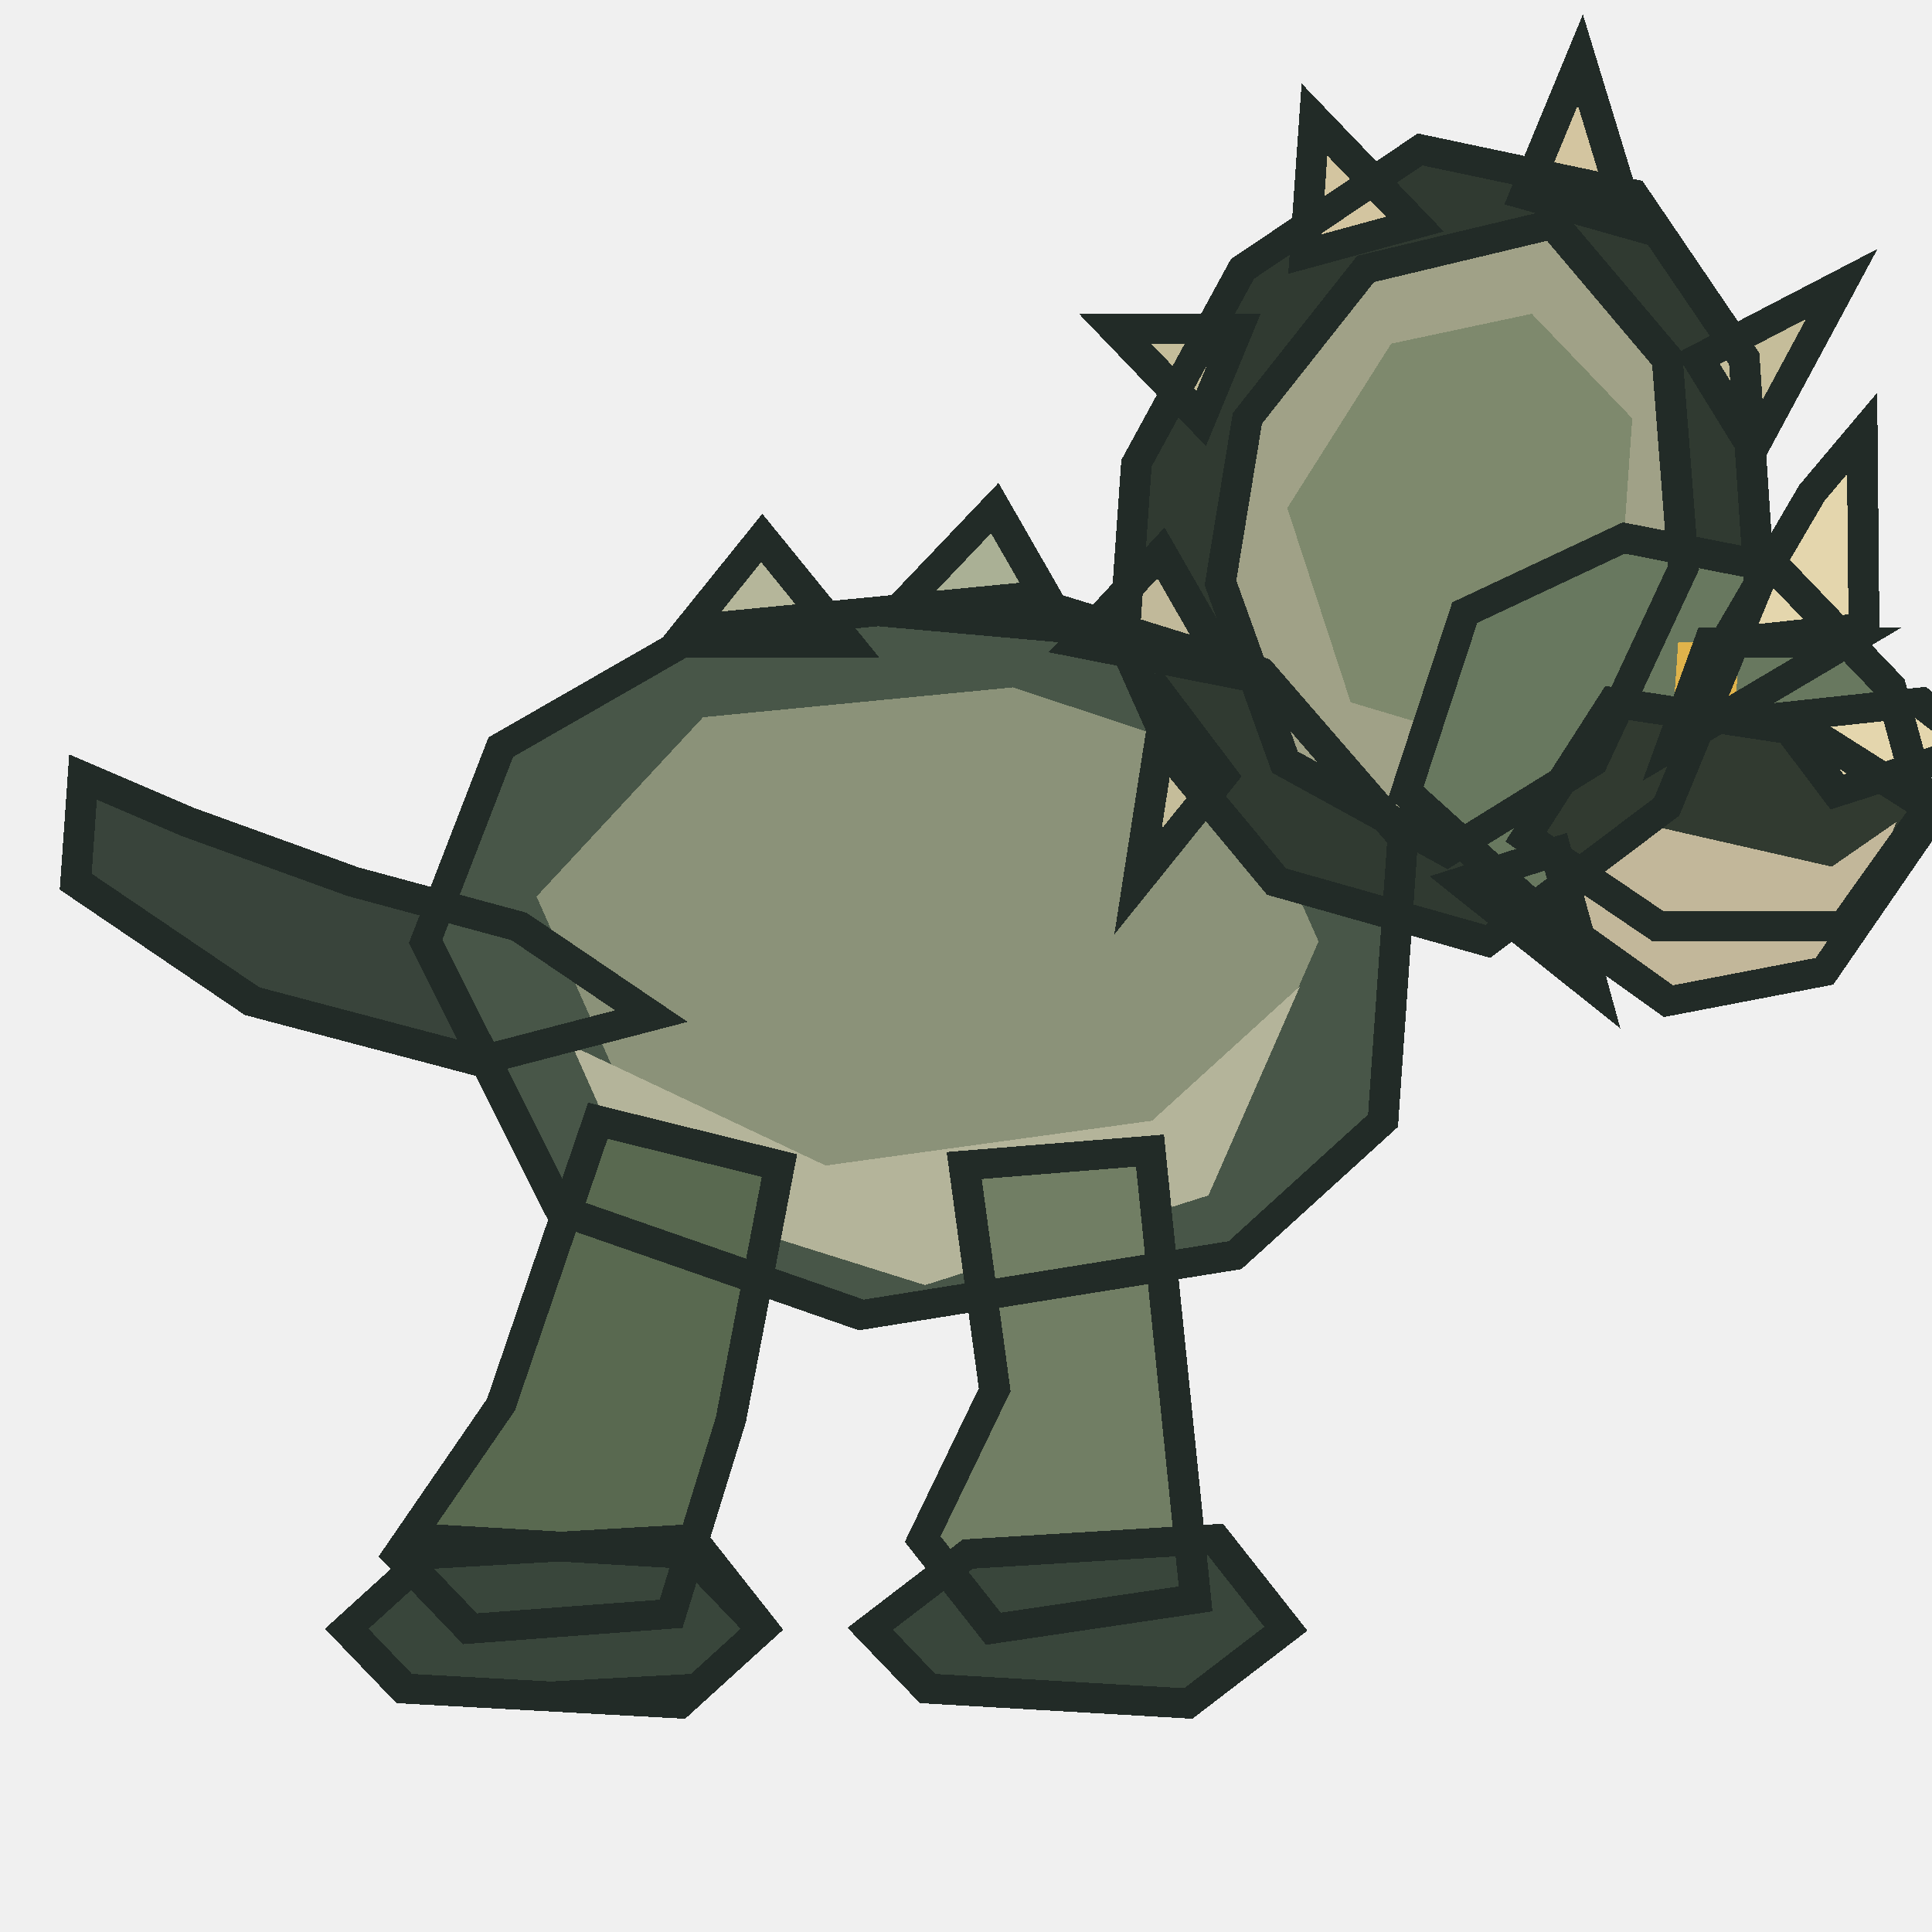
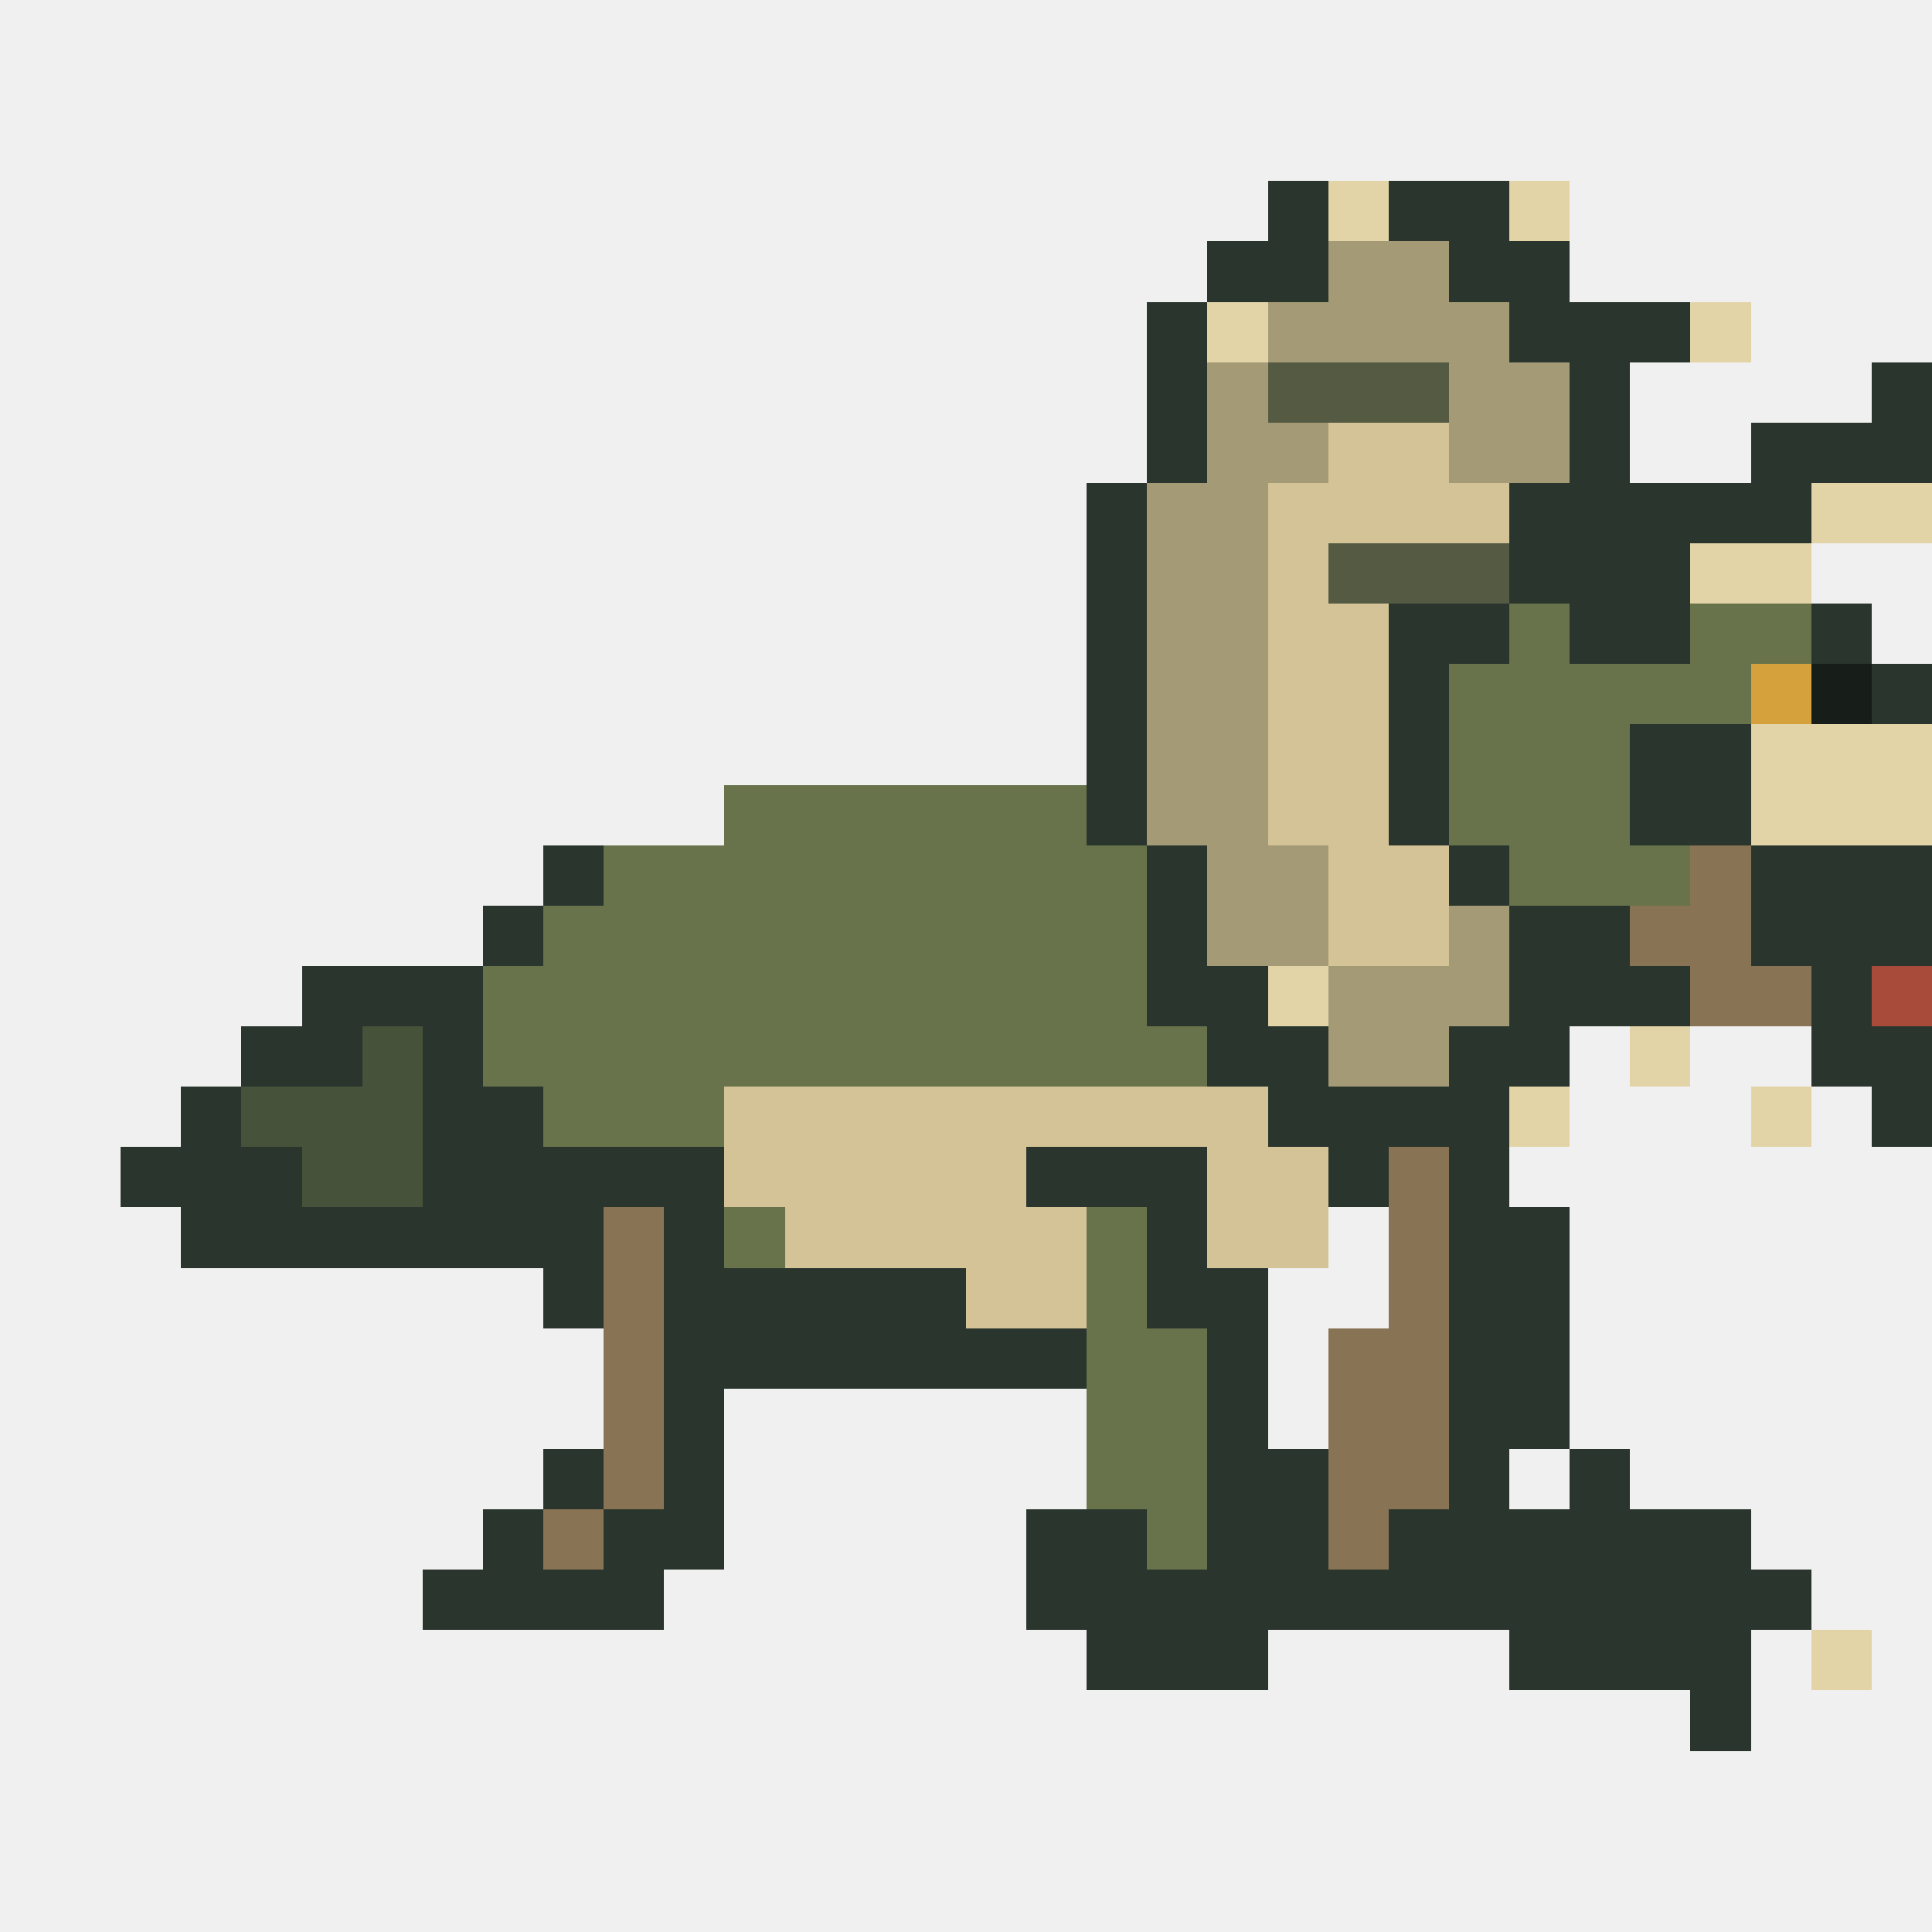
- <svg xmlns="http://www.w3.org/2000/svg" data-pose="attack" data-feet-orientation="forward" viewBox="0 0 128 128" shape-rendering="crispEdges" role="img" aria-label="Ferrucutus Cerastes" data-character="Ferrucutus Cerastes" data-species="Ceratopsian" data-origin="King Kong 2005" data-anatomy="quadruped oval spiked frill paired nasal horns short thick tail" data-ink-boundary="masked">
-   <defs>
-     <mask id="sprite-silhouette" maskUnits="userSpaceOnUse" maskContentUnits="userSpaceOnUse" x="0" y="0" width="128" height="128" style="mask-type:luminance">
-       <g fill="#ffffff" stroke="#ffffff" stroke-width="2">
-         <g transform="translate(4 0) skewX(-4) scale(1.02 .99)">
-           <polygon points="34,62 23,59 12,55 5,52 5,59 17,67 32,71 43,68" fill="#ffffff" stroke="#ffffff" stroke-width="2" />
-         </g>
-         <g transform="translate(4 0) skewX(-4) scale(1.02 .99)">
-           <polygon points="28,63 32,50 45,42 65,40 81,45 91,56 91,75 82,84 58,88 38,81" fill="#ffffff" stroke="#ffffff" stroke-width="2" />
-         </g>
-         <g transform="translate(4 0) skewX(-4) scale(1.02 .99)">
-           <polygon points="40,75 52,78 50,95 47,108 34,109 29,104 35,94" fill="#ffffff" stroke="#ffffff" stroke-width="2" />
-         </g>
-         <g transform="translate(4 0) skewX(-4) scale(1.02 .99)">
-           <polygon points="64,78 76,77 79,95 81,107 68,109 63,103 67,93" fill="#ffffff" stroke="#ffffff" stroke-width="2" />
-         </g>
-         <g transform="translate(4 0) skewX(-4) scale(1.02 .99)">
-           <g transform="translate(79 0) scale(-1 1)">
-             <polygon points="31,104 48,103 53,109 48,114 30,113 26,109" data-foot-facing="forward" transform="translate(79 0) scale(-1 1)" fill="#ffffff" stroke="#ffffff" stroke-width="2" />
-           </g>
-         </g>
-         <g transform="translate(4 0) skewX(-4) scale(1.02 .99)">
-           <polygon points="66,104 82,103 87,109 81,114 64,113 60,109" data-foot-facing="forward" fill="#ffffff" stroke="#ffffff" stroke-width="2" />
-         </g>
-         <g transform="translate(4 0) skewX(-4) scale(1.02 .99)">
-           <polygon points="72,43 72,31 78,18 89,10 103,13 111,24 113,39 108,54 97,63 83,59 76,51" fill="#ffffff" stroke="#ffffff" stroke-width="2" />
-         </g>
-         <g transform="translate(4 0) skewX(-4) scale(1.02 .99)">
-           <polygon points="78,39 79,28 86,18 98,15 106,24 108,38 103,51 94,57 83,51" fill="#ffffff" stroke="#ffffff" stroke-width="2" />
-         </g>
-         <g transform="translate(4 0) skewX(-4) scale(1.02 .99)">
-           <polygon points="76,28 70,22 78,22" fill="#ffffff" stroke="#ffffff" stroke-width="2" />
-         </g>
-         <g transform="translate(4 0) skewX(-4) scale(1.02 .99)">
-           <polygon points="82,17 82,8 89,15" fill="#ffffff" stroke="#ffffff" stroke-width="2" />
-         </g>
-         <g transform="translate(4 0) skewX(-4) scale(1.02 .99)">
-           <polygon points="96,13 99,4 103,15" fill="#ffffff" stroke="#ffffff" stroke-width="2" />
-         </g>
-         <g transform="translate(4 0) skewX(-4) scale(1.02 .99)">
-           <polygon points="108,24 117,19 112,30" fill="#ffffff" stroke="#ffffff" stroke-width="2" />
-         </g>
-         <g transform="translate(4 0) skewX(-4) scale(1.02 .99)">
-           <polygon points="110,43 119,43 108,50" fill="#ffffff" stroke="#ffffff" stroke-width="2" />
-         </g>
-         <g transform="translate(4 0) skewX(-4) scale(1.02 .99)">
-           <polygon points="101,57 104,66 95,59" fill="#ffffff" stroke="#ffffff" stroke-width="2" />
-         </g>
-         <g transform="translate(4 0) skewX(-4) scale(1.02 .99)">
-           <polygon points="79,52 74,59 75,47" fill="#ffffff" stroke="#ffffff" stroke-width="2" />
-         </g>
-         <g transform="translate(4 0) skewX(-4) scale(1.02 .99)">
-           <polygon points="94,41 104,36 114,38 122,46 125,55 119,65 109,67 99,60 91,53" fill="#ffffff" stroke="#ffffff" stroke-width="2" />
-         </g>
-         <g transform="translate(4 0) skewX(-4) scale(1.02 .99)">
-           <polygon points="104,47 117,49 125,54 120,62 108,62 99,56" fill="#ffffff" stroke="#ffffff" stroke-width="2" />
-         </g>
-         <g transform="translate(4 0) skewX(-4) scale(1.02 .99)">
-           <polygon points="111,43 116,33 119,29 120,42" fill="#ffffff" stroke="#ffffff" stroke-width="2" />
-         </g>
-         <g transform="translate(4 0) skewX(-4) scale(1.02 .99)">
-           <polygon points="115,48 124,47 128,50 119,53" fill="#ffffff" stroke="#ffffff" stroke-width="2" />
-         </g>
-         <g transform="translate(4 0) skewX(-4) scale(1.02 .99)">
-           <polygon points="43,43 48,36 54,43" fill="#ffffff" stroke="#ffffff" stroke-width="2" />
-         </g>
-         <g transform="translate(4 0) skewX(-4) scale(1.02 .99)">
-           <polygon points="57,41 63,34 68,42" fill="#ffffff" stroke="#ffffff" stroke-width="2" />
-         </g>
-         <g transform="translate(4 0) skewX(-4) scale(1.02 .99)">
-           <polygon points="69,43 74,37 79,45" fill="#ffffff" stroke="#ffffff" stroke-width="2" />
-         </g>
-       </g>
-     </mask>
-   </defs>
-   <g data-ink-boundary="art" mask="url(#sprite-silhouette)">
-     <g data-pose-transform="attack" transform="translate(4 0) skewX(-4) scale(1.02 .99)">
-       <g stroke="#222b27" stroke-width="2" stroke-linejoin="miter">
-         <defs>
-           <mask id="dino-ink-mask-1" maskUnits="userSpaceOnUse" x="0" y="0" width="128" height="128" style="mask-type:luminance">
-             <g fill="#ffffff" stroke="none">
-               <polygon points="28,63 32,50 45,42 65,40 81,45 91,56 91,75 82,84 58,88 38,81" fill="#ffffff" stroke="none" />
-             </g>
-             <polygon points="28,63 32,50 45,42 65,40 81,45 91,56 91,75 82,84 58,88 38,81" fill="none" stroke="#000000" stroke-width="2" stroke-linejoin="miter" />
-           </mask>
-           <mask id="dino-ink-mask-2" maskUnits="userSpaceOnUse" x="0" y="0" width="128" height="128" style="mask-type:luminance">
-             <g fill="#ffffff" stroke="none">
-               <polygon points="78,39 79,28 86,18 98,15 106,24 108,38 103,51 94,57 83,51" fill="#ffffff" stroke="none" />
-             </g>
-             <polygon points="78,39 79,28 86,18 98,15 106,24 108,38 103,51 94,57 83,51" fill="none" stroke="#000000" stroke-width="2" stroke-linejoin="miter" />
-           </mask>
-           <mask id="dino-ink-mask-3" maskUnits="userSpaceOnUse" x="0" y="0" width="128" height="128" style="mask-type:luminance">
-             <g fill="#ffffff" stroke="none">
-               <polygon points="34,62 23,59 12,55 5,52 5,59 17,67 32,71 43,68" fill="#ffffff" stroke="none" />
-               <polygon points="28,63 32,50 45,42 65,40 81,45 91,56 91,75 82,84 58,88 38,81" fill="#ffffff" stroke="none" />
-               <polygon points="40,75 52,78 50,95 47,108 34,109 29,104 35,94" fill="#ffffff" stroke="none" />
-               <polygon points="64,78 76,77 79,95 81,107 68,109 63,103 67,93" fill="#ffffff" stroke="none" />
-               <polygon points="66,104 82,103 87,109 81,114 64,113 60,109" fill="#ffffff" stroke="none" />
-               <polygon points="72,43 72,31 78,18 89,10 103,13 111,24 113,39 108,54 97,63 83,59 76,51" fill="#ffffff" stroke="none" />
-               <polygon points="78,39 79,28 86,18 98,15 106,24 108,38 103,51 94,57 83,51" fill="#ffffff" stroke="none" />
-               <polygon points="76,28 70,22 78,22" fill="#ffffff" stroke="none" />
-               <polygon points="82,17 82,8 89,15" fill="#ffffff" stroke="none" />
-               <polygon points="96,13 99,4 103,15" fill="#ffffff" stroke="none" />
-               <polygon points="108,24 117,19 112,30" fill="#ffffff" stroke="none" />
-               <polygon points="110,43 119,43 108,50" fill="#ffffff" stroke="none" />
-               <polygon points="101,57 104,66 95,59" fill="#ffffff" stroke="none" />
-               <polygon points="79,52 74,59 75,47" fill="#ffffff" stroke="none" />
-               <polygon points="94,41 104,36 114,38 122,46 125,55 119,65 109,67 99,60 91,53" fill="#ffffff" stroke="none" />
-               <polygon points="104,47 117,49 125,54 120,62 108,62 99,56" fill="#ffffff" stroke="none" />
-               <polygon points="111,43 116,33 119,29 120,42" fill="#ffffff" stroke="none" />
-               <polygon points="115,48 124,47 128,50 119,53" fill="#ffffff" stroke="none" />
-               <polygon points="43,43 48,36 54,43" fill="#ffffff" stroke="none" />
-               <polygon points="57,41 63,34 68,42" fill="#ffffff" stroke="none" />
-               <polygon points="69,43 74,37 79,45" fill="#ffffff" stroke="none" />
-             </g>
-             <polygon points="34,62 23,59 12,55 5,52 5,59 17,67 32,71 43,68" fill="none" stroke="#000000" stroke-width="2" stroke-linejoin="miter" />
-             <polygon points="28,63 32,50 45,42 65,40 81,45 91,56 91,75 82,84 58,88 38,81" fill="none" stroke="#000000" stroke-width="2" stroke-linejoin="miter" />
-             <polygon points="40,75 52,78 50,95 47,108 34,109 29,104 35,94" fill="none" stroke="#000000" stroke-width="2" stroke-linejoin="miter" />
-             <polygon points="64,78 76,77 79,95 81,107 68,109 63,103 67,93" fill="none" stroke="#000000" stroke-width="2" stroke-linejoin="miter" />
-             <polygon points="66,104 82,103 87,109 81,114 64,113 60,109" fill="none" stroke="#000000" stroke-width="2" stroke-linejoin="miter" />
-             <polygon points="72,43 72,31 78,18 89,10 103,13 111,24 113,39 108,54 97,63 83,59 76,51" fill="none" stroke="#000000" stroke-width="2" stroke-linejoin="miter" />
-             <polygon points="78,39 79,28 86,18 98,15 106,24 108,38 103,51 94,57 83,51" fill="none" stroke="#000000" stroke-width="2" stroke-linejoin="miter" />
-             <polygon points="76,28 70,22 78,22" fill="none" stroke="#000000" stroke-width="2" stroke-linejoin="miter" />
-             <polygon points="82,17 82,8 89,15" fill="none" stroke="#000000" stroke-width="2" stroke-linejoin="miter" />
-             <polygon points="96,13 99,4 103,15" fill="none" stroke="#000000" stroke-width="2" stroke-linejoin="miter" />
-             <polygon points="108,24 117,19 112,30" fill="none" stroke="#000000" stroke-width="2" stroke-linejoin="miter" />
-             <polygon points="110,43 119,43 108,50" fill="none" stroke="#000000" stroke-width="2" stroke-linejoin="miter" />
-             <polygon points="101,57 104,66 95,59" fill="none" stroke="#000000" stroke-width="2" stroke-linejoin="miter" />
-             <polygon points="79,52 74,59 75,47" fill="none" stroke="#000000" stroke-width="2" stroke-linejoin="miter" />
-             <polygon points="94,41 104,36 114,38 122,46 125,55 119,65 109,67 99,60 91,53" fill="none" stroke="#000000" stroke-width="2" stroke-linejoin="miter" />
-             <polygon points="104,47 117,49 125,54 120,62 108,62 99,56" fill="none" stroke="#000000" stroke-width="2" stroke-linejoin="miter" />
-             <polygon points="111,43 116,33 119,29 120,42" fill="none" stroke="#000000" stroke-width="2" stroke-linejoin="miter" />
-             <polygon points="115,48 124,47 128,50 119,53" fill="none" stroke="#000000" stroke-width="2" stroke-linejoin="miter" />
-             <polygon points="43,43 48,36 54,43" fill="none" stroke="#000000" stroke-width="2" stroke-linejoin="miter" />
-             <polygon points="57,41 63,34 68,42" fill="none" stroke="#000000" stroke-width="2" stroke-linejoin="miter" />
-             <polygon points="69,43 74,37 79,45" fill="none" stroke="#000000" stroke-width="2" stroke-linejoin="miter" />
-           </mask>
-           <mask id="dino-ink-mask-4" maskUnits="userSpaceOnUse" x="0" y="0" width="128" height="128" style="mask-type:luminance">
-             <g fill="#ffffff" stroke="none">
-               <polygon points="94,41 104,36 114,38 122,46 125,55 119,65 109,67 99,60 91,53" fill="#ffffff" stroke="none" />
-             </g>
-             <polygon points="94,41 104,36 114,38 122,46 125,55 119,65 109,67 99,60 91,53" fill="none" stroke="#000000" stroke-width="2" stroke-linejoin="miter" />
-           </mask>
-         </defs>
-         <polygon points="34,62 23,59 12,55 5,52 5,59 17,67 32,71 43,68" fill="#39443b" />
-         <polygon points="28,63 32,50 45,42 65,40 81,45 91,56 91,75 82,84 58,88 38,81" fill="#485648" />
-         <polygon points="35,60 45,48 65,46 80,51 86,63 81,77 62,82 43,76" fill="#8b9279" stroke="none" mask="url(#dino-ink-mask-1)" />
-         <polygon points="38,70 55,78 76,75 85,66 80,80 62,86 43,80" fill="#b4b49a" stroke="none" mask="url(#dino-ink-mask-1)" />
-         <polygon points="40,75 52,78 50,95 47,108 34,109 29,104 35,94" fill="#596950" />
-         <polygon points="64,78 76,77 79,95 81,107 68,109 63,103 67,93" fill="#717e64" />
-         <polygon points="31,104 48,103 53,109 48,114 30,113 26,109" data-foot-facing="forward" transform="translate(79 0) scale(-1 1)" fill="#39463b" />
-         <polygon points="66,104 82,103 87,109 81,114 64,113 60,109" data-foot-facing="forward" fill="#39463b" />
-         <polygon points="72,43 72,31 78,18 89,10 103,13 111,24 113,39 108,54 97,63 83,59 76,51" fill="#303a31" />
-         <polygon points="78,39 79,28 86,18 98,15 106,24 108,38 103,51 94,57 83,51" fill="#a0a187" />
-         <polygon points="82,34 88,23 97,21 104,28 104,42 97,50 87,47" fill="#7e896d" stroke="none" mask="url(#dino-ink-mask-2)" />
-         <polygon points="76,28 70,22 78,22" fill="#c5bd9a" />
-         <polygon points="82,17 82,8 89,15" fill="#d3c5a0" />
-         <polygon points="96,13 99,4 103,15" fill="#d3c5a0" />
-         <polygon points="108,24 117,19 112,30" fill="#c5bd9a" />
-         <polygon points="110,43 119,43 108,50" fill="#c5bd9a" />
-         <polygon points="101,57 104,66 95,59" fill="#c5bd9a" />
-         <polygon points="79,52 74,59 75,47" fill="#c5bd9a" />
-         <polygon points="94,41 104,36 114,38 122,46 125,55 119,65 109,67 99,60 91,53" fill="#68785f" />
-         <polygon points="104,47 117,49 125,54 120,62 108,62 99,56" fill="#313a30" />
-         <polygon points="106,55 119,58 123,55 120,64 109,66 101,61" fill="#c2b79a" stroke="none" mask="url(#dino-ink-mask-3)" />
-         <polygon points="111,43 116,33 119,29 120,42" fill="#e4d6ad" />
-         <polygon points="115,48 124,47 128,50 119,53" fill="#e4d6ad" />
-         <rect x="108" y="43" width="4" height="4" fill="#e0b34b" stroke="none" mask="url(#dino-ink-mask-4)" />
-         <polygon points="43,43 48,36 54,43" fill="#b5b69a" />
-         <polygon points="57,41 63,34 68,42" fill="#aab095" />
-         <polygon points="69,43 74,37 79,45" fill="#c1b99a" />
-       </g>
-       <g data-motion-accent="attack" shape-rendering="crispEdges">
-         <path d="M4 18h16v4H4zM0 26h8v4H0z" fill="#d8f36a" />
-       </g>
-     </g>
-   </g>
-   <g data-ink-layer="final">
-     <g transform="translate(4 0) skewX(-4) scale(1.02 .99)">
-       <polygon points="34,62 23,59 12,55 5,52 5,59 17,67 32,71 43,68" fill="none" stroke="#222b27" stroke-width="2" stroke-linejoin="miter" />
-     </g>
-     <g transform="translate(4 0) skewX(-4) scale(1.02 .99)">
-       <polygon points="28,63 32,50 45,42 65,40 81,45 91,56 91,75 82,84 58,88 38,81" fill="none" stroke="#222b27" stroke-width="2" stroke-linejoin="miter" />
-     </g>
-     <g transform="translate(4 0) skewX(-4) scale(1.02 .99)">
-       <polygon points="40,75 52,78 50,95 47,108 34,109 29,104 35,94" fill="none" stroke="#222b27" stroke-width="2" stroke-linejoin="miter" />
-     </g>
-     <g transform="translate(4 0) skewX(-4) scale(1.02 .99)">
-       <polygon points="64,78 76,77 79,95 81,107 68,109 63,103 67,93" fill="none" stroke="#222b27" stroke-width="2" stroke-linejoin="miter" />
-     </g>
-     <g transform="translate(4 0) skewX(-4) scale(1.02 .99)">
-       <g transform="translate(79 0) scale(-1 1)">
-         <polygon points="31,104 48,103 53,109 48,114 30,113 26,109" data-foot-facing="forward" transform="translate(79 0) scale(-1 1)" fill="none" stroke="#222b27" stroke-width="2" stroke-linejoin="miter" />
-       </g>
-     </g>
-     <g transform="translate(4 0) skewX(-4) scale(1.02 .99)">
-       <polygon points="66,104 82,103 87,109 81,114 64,113 60,109" data-foot-facing="forward" fill="none" stroke="#222b27" stroke-width="2" stroke-linejoin="miter" />
-     </g>
-     <g transform="translate(4 0) skewX(-4) scale(1.02 .99)">
-       <polygon points="72,43 72,31 78,18 89,10 103,13 111,24 113,39 108,54 97,63 83,59 76,51" fill="none" stroke="#222b27" stroke-width="2" stroke-linejoin="miter" />
-     </g>
-     <g transform="translate(4 0) skewX(-4) scale(1.02 .99)">
-       <polygon points="78,39 79,28 86,18 98,15 106,24 108,38 103,51 94,57 83,51" fill="none" stroke="#222b27" stroke-width="2" stroke-linejoin="miter" />
-     </g>
-     <g transform="translate(4 0) skewX(-4) scale(1.02 .99)">
-       <polygon points="76,28 70,22 78,22" fill="none" stroke="#222b27" stroke-width="2" stroke-linejoin="miter" />
-     </g>
-     <g transform="translate(4 0) skewX(-4) scale(1.02 .99)">
-       <polygon points="82,17 82,8 89,15" fill="none" stroke="#222b27" stroke-width="2" stroke-linejoin="miter" />
-     </g>
-     <g transform="translate(4 0) skewX(-4) scale(1.02 .99)">
-       <polygon points="96,13 99,4 103,15" fill="none" stroke="#222b27" stroke-width="2" stroke-linejoin="miter" />
-     </g>
-     <g transform="translate(4 0) skewX(-4) scale(1.02 .99)">
-       <polygon points="108,24 117,19 112,30" fill="none" stroke="#222b27" stroke-width="2" stroke-linejoin="miter" />
-     </g>
-     <g transform="translate(4 0) skewX(-4) scale(1.02 .99)">
-       <polygon points="110,43 119,43 108,50" fill="none" stroke="#222b27" stroke-width="2" stroke-linejoin="miter" />
-     </g>
-     <g transform="translate(4 0) skewX(-4) scale(1.02 .99)">
-       <polygon points="101,57 104,66 95,59" fill="none" stroke="#222b27" stroke-width="2" stroke-linejoin="miter" />
-     </g>
-     <g transform="translate(4 0) skewX(-4) scale(1.02 .99)">
-       <polygon points="79,52 74,59 75,47" fill="none" stroke="#222b27" stroke-width="2" stroke-linejoin="miter" />
-     </g>
-     <g transform="translate(4 0) skewX(-4) scale(1.02 .99)">
-       <polygon points="94,41 104,36 114,38 122,46 125,55 119,65 109,67 99,60 91,53" fill="none" stroke="#222b27" stroke-width="2" stroke-linejoin="miter" />
-     </g>
-     <g transform="translate(4 0) skewX(-4) scale(1.02 .99)">
-       <polygon points="104,47 117,49 125,54 120,62 108,62 99,56" fill="none" stroke="#222b27" stroke-width="2" stroke-linejoin="miter" />
-     </g>
-     <g transform="translate(4 0) skewX(-4) scale(1.02 .99)">
-       <polygon points="111,43 116,33 119,29 120,42" fill="none" stroke="#222b27" stroke-width="2" stroke-linejoin="miter" />
-     </g>
-     <g transform="translate(4 0) skewX(-4) scale(1.02 .99)">
-       <polygon points="115,48 124,47 128,50 119,53" fill="none" stroke="#222b27" stroke-width="2" stroke-linejoin="miter" />
-     </g>
-     <g transform="translate(4 0) skewX(-4) scale(1.02 .99)">
-       <polygon points="43,43 48,36 54,43" fill="none" stroke="#222b27" stroke-width="2" stroke-linejoin="miter" />
-     </g>
-     <g transform="translate(4 0) skewX(-4) scale(1.02 .99)">
-       <polygon points="57,41 63,34 68,42" fill="none" stroke="#222b27" stroke-width="2" stroke-linejoin="miter" />
-     </g>
-     <g transform="translate(4 0) skewX(-4) scale(1.02 .99)">
-       <polygon points="69,43 74,37 79,45" fill="none" stroke="#222b27" stroke-width="2" stroke-linejoin="miter" />
-     </g>
-   </g>
+ <svg xmlns="http://www.w3.org/2000/svg" viewBox="0 0 128 128" shape-rendering="crispEdges" role="img" aria-label="Ferrucutus Cerastes" data-character="Ferrucutus Cerastes" data-species="Ceratopsian" data-origin="King Kong 2005" data-anatomy="quadruped oval spiked frill paired nasal horns short thick tail" data-render-style="pixel-art" data-pixel-grid="4px" data-pose="attack" data-motion-accent="attack">
+   <rect x="84" y="12" width="4" height="4" fill="#29352d" />
+   <rect x="88" y="12" width="4" height="4" fill="#e3d4a8" />
+   <rect x="92" y="12" width="4" height="4" fill="#29352d" />
+   <rect x="96" y="12" width="4" height="4" fill="#29352d" />
+   <rect x="100" y="12" width="4" height="4" fill="#e3d4a8" />
+   <rect x="80" y="16" width="4" height="4" fill="#29352d" />
+   <rect x="84" y="16" width="4" height="4" fill="#29352d" />
+   <rect x="88" y="16" width="4" height="4" fill="#a49a76" />
+   <rect x="92" y="16" width="4" height="4" fill="#a49a76" />
+   <rect x="96" y="16" width="4" height="4" fill="#29352d" />
+   <rect x="100" y="16" width="4" height="4" fill="#29352d" />
+   <rect x="76" y="20" width="4" height="4" fill="#29352d" />
+   <rect x="80" y="20" width="4" height="4" fill="#e3d4a8" />
+   <rect x="84" y="20" width="4" height="4" fill="#a49a76" />
+   <rect x="88" y="20" width="4" height="4" fill="#a49a76" />
+   <rect x="92" y="20" width="4" height="4" fill="#a49a76" />
+   <rect x="96" y="20" width="4" height="4" fill="#a49a76" />
+   <rect x="100" y="20" width="4" height="4" fill="#29352d" />
+   <rect x="104" y="20" width="4" height="4" fill="#29352d" />
+   <rect x="108" y="20" width="4" height="4" fill="#29352d" />
+   <rect x="112" y="20" width="4" height="4" fill="#e3d4a8" />
+   <rect x="76" y="24" width="4" height="4" fill="#29352d" />
+   <rect x="80" y="24" width="4" height="4" fill="#a49a76" />
+   <rect x="84" y="24" width="4" height="4" fill="#555b42" />
+   <rect x="88" y="24" width="4" height="4" fill="#555b42" />
+   <rect x="92" y="24" width="4" height="4" fill="#555b42" />
+   <rect x="96" y="24" width="4" height="4" fill="#a49a76" />
+   <rect x="100" y="24" width="4" height="4" fill="#a49a76" />
+   <rect x="104" y="24" width="4" height="4" fill="#29352d" />
+   <rect x="124" y="24" width="4" height="4" fill="#29352d" />
+   <rect x="76" y="28" width="4" height="4" fill="#29352d" />
+   <rect x="80" y="28" width="4" height="4" fill="#a49a76" />
+   <rect x="84" y="28" width="4" height="4" fill="#a49a76" />
+   <rect x="88" y="28" width="4" height="4" fill="#d4c397" />
+   <rect x="92" y="28" width="4" height="4" fill="#d4c397" />
+   <rect x="96" y="28" width="4" height="4" fill="#a49a76" />
+   <rect x="100" y="28" width="4" height="4" fill="#a49a76" />
+   <rect x="104" y="28" width="4" height="4" fill="#29352d" />
+   <rect x="116" y="28" width="4" height="4" fill="#29352d" />
+   <rect x="120" y="28" width="4" height="4" fill="#29352d" />
+   <rect x="124" y="28" width="4" height="4" fill="#29352d" />
+   <rect x="72" y="32" width="4" height="4" fill="#29352d" />
+   <rect x="76" y="32" width="4" height="4" fill="#a49a76" />
+   <rect x="80" y="32" width="4" height="4" fill="#a49a76" />
+   <rect x="84" y="32" width="4" height="4" fill="#d4c397" />
+   <rect x="88" y="32" width="4" height="4" fill="#d4c397" />
+   <rect x="92" y="32" width="4" height="4" fill="#d4c397" />
+   <rect x="96" y="32" width="4" height="4" fill="#d4c397" />
+   <rect x="100" y="32" width="4" height="4" fill="#29352d" />
+   <rect x="104" y="32" width="4" height="4" fill="#29352d" />
+   <rect x="108" y="32" width="4" height="4" fill="#29352d" />
+   <rect x="112" y="32" width="4" height="4" fill="#29352d" />
+   <rect x="116" y="32" width="4" height="4" fill="#29352d" />
+   <rect x="120" y="32" width="4" height="4" fill="#e3d4a8" />
+   <rect x="124" y="32" width="4" height="4" fill="#e3d4a8" />
+   <rect x="72" y="36" width="4" height="4" fill="#29352d" />
+   <rect x="76" y="36" width="4" height="4" fill="#a49a76" />
+   <rect x="80" y="36" width="4" height="4" fill="#a49a76" />
+   <rect x="84" y="36" width="4" height="4" fill="#d4c397" />
+   <rect x="88" y="36" width="4" height="4" fill="#555b42" />
+   <rect x="92" y="36" width="4" height="4" fill="#555b42" />
+   <rect x="96" y="36" width="4" height="4" fill="#555b42" />
+   <rect x="100" y="36" width="4" height="4" fill="#29352d" />
+   <rect x="104" y="36" width="4" height="4" fill="#29352d" />
+   <rect x="108" y="36" width="4" height="4" fill="#29352d" />
+   <rect x="112" y="36" width="4" height="4" fill="#e3d4a8" />
+   <rect x="116" y="36" width="4" height="4" fill="#e3d4a8" />
+   <rect x="72" y="40" width="4" height="4" fill="#29352d" />
+   <rect x="76" y="40" width="4" height="4" fill="#a49a76" />
+   <rect x="80" y="40" width="4" height="4" fill="#a49a76" />
+   <rect x="84" y="40" width="4" height="4" fill="#d4c397" />
+   <rect x="88" y="40" width="4" height="4" fill="#d4c397" />
+   <rect x="92" y="40" width="4" height="4" fill="#29352d" />
+   <rect x="96" y="40" width="4" height="4" fill="#29352d" />
+   <rect x="100" y="40" width="4" height="4" fill="#68734b" />
+   <rect x="104" y="40" width="4" height="4" fill="#29352d" />
+   <rect x="108" y="40" width="4" height="4" fill="#29352d" />
+   <rect x="112" y="40" width="4" height="4" fill="#68734b" />
+   <rect x="116" y="40" width="4" height="4" fill="#68734b" />
+   <rect x="120" y="40" width="4" height="4" fill="#29352d" />
+   <rect x="72" y="44" width="4" height="4" fill="#29352d" />
+   <rect x="76" y="44" width="4" height="4" fill="#a49a76" />
+   <rect x="80" y="44" width="4" height="4" fill="#a49a76" />
+   <rect x="84" y="44" width="4" height="4" fill="#d4c397" />
+   <rect x="88" y="44" width="4" height="4" fill="#d4c397" />
+   <rect x="92" y="44" width="4" height="4" fill="#29352d" />
+   <rect x="96" y="44" width="4" height="4" fill="#68734b" />
+   <rect x="100" y="44" width="4" height="4" fill="#68734b" />
+   <rect x="104" y="44" width="4" height="4" fill="#68734b" />
+   <rect x="108" y="44" width="4" height="4" fill="#68734b" />
+   <rect x="112" y="44" width="4" height="4" fill="#68734b" />
+   <rect x="116" y="44" width="4" height="4" fill="#d5a13c" />
+   <rect x="120" y="44" width="4" height="4" fill="#171d18" />
+   <rect x="124" y="44" width="4" height="4" fill="#29352d" />
+   <rect x="72" y="48" width="4" height="4" fill="#29352d" />
+   <rect x="76" y="48" width="4" height="4" fill="#a49a76" />
+   <rect x="80" y="48" width="4" height="4" fill="#a49a76" />
+   <rect x="84" y="48" width="4" height="4" fill="#d4c397" />
+   <rect x="88" y="48" width="4" height="4" fill="#d4c397" />
+   <rect x="92" y="48" width="4" height="4" fill="#29352d" />
+   <rect x="96" y="48" width="4" height="4" fill="#68734b" />
+   <rect x="100" y="48" width="4" height="4" fill="#68734b" />
+   <rect x="104" y="48" width="4" height="4" fill="#68734b" />
+   <rect x="108" y="48" width="4" height="4" fill="#29352d" />
+   <rect x="112" y="48" width="4" height="4" fill="#29352d" />
+   <rect x="116" y="48" width="4" height="4" fill="#e3d4a8" />
+   <rect x="120" y="48" width="4" height="4" fill="#e3d4a8" />
+   <rect x="124" y="48" width="4" height="4" fill="#e3d4a8" />
+   <rect x="48" y="52" width="4" height="4" fill="#68734b" />
+   <rect x="52" y="52" width="4" height="4" fill="#68734b" />
+   <rect x="56" y="52" width="4" height="4" fill="#68734b" />
+   <rect x="60" y="52" width="4" height="4" fill="#68734b" />
+   <rect x="64" y="52" width="4" height="4" fill="#68734b" />
+   <rect x="68" y="52" width="4" height="4" fill="#68734b" />
+   <rect x="72" y="52" width="4" height="4" fill="#29352d" />
+   <rect x="76" y="52" width="4" height="4" fill="#a49a76" />
+   <rect x="80" y="52" width="4" height="4" fill="#a49a76" />
+   <rect x="84" y="52" width="4" height="4" fill="#d4c397" />
+   <rect x="88" y="52" width="4" height="4" fill="#d4c397" />
+   <rect x="92" y="52" width="4" height="4" fill="#29352d" />
+   <rect x="96" y="52" width="4" height="4" fill="#68734b" />
+   <rect x="100" y="52" width="4" height="4" fill="#68734b" />
+   <rect x="104" y="52" width="4" height="4" fill="#68734b" />
+   <rect x="108" y="52" width="4" height="4" fill="#29352d" />
+   <rect x="112" y="52" width="4" height="4" fill="#29352d" />
+   <rect x="116" y="52" width="4" height="4" fill="#e3d4a8" />
+   <rect x="120" y="52" width="4" height="4" fill="#e3d4a8" />
+   <rect x="124" y="52" width="4" height="4" fill="#e3d4a8" />
+   <rect x="36" y="56" width="4" height="4" fill="#29352d" />
+   <rect x="40" y="56" width="4" height="4" fill="#68734b" />
+   <rect x="44" y="56" width="4" height="4" fill="#68734b" />
+   <rect x="48" y="56" width="4" height="4" fill="#68734b" />
+   <rect x="52" y="56" width="4" height="4" fill="#68734b" />
+   <rect x="56" y="56" width="4" height="4" fill="#68734b" />
+   <rect x="60" y="56" width="4" height="4" fill="#68734b" />
+   <rect x="64" y="56" width="4" height="4" fill="#68734b" />
+   <rect x="68" y="56" width="4" height="4" fill="#68734b" />
+   <rect x="72" y="56" width="4" height="4" fill="#68734b" />
+   <rect x="76" y="56" width="4" height="4" fill="#29352d" />
+   <rect x="80" y="56" width="4" height="4" fill="#a49a76" />
+   <rect x="84" y="56" width="4" height="4" fill="#a49a76" />
+   <rect x="88" y="56" width="4" height="4" fill="#d4c397" />
+   <rect x="92" y="56" width="4" height="4" fill="#d4c397" />
+   <rect x="96" y="56" width="4" height="4" fill="#29352d" />
+   <rect x="100" y="56" width="4" height="4" fill="#68734b" />
+   <rect x="104" y="56" width="4" height="4" fill="#68734b" />
+   <rect x="108" y="56" width="4" height="4" fill="#68734b" />
+   <rect x="112" y="56" width="4" height="4" fill="#887454" />
+   <rect x="116" y="56" width="4" height="4" fill="#29352d" />
+   <rect x="120" y="56" width="4" height="4" fill="#29352d" />
+   <rect x="124" y="56" width="4" height="4" fill="#29352d" />
+   <rect x="32" y="60" width="4" height="4" fill="#29352d" />
+   <rect x="36" y="60" width="4" height="4" fill="#68734b" />
+   <rect x="40" y="60" width="4" height="4" fill="#68734b" />
+   <rect x="44" y="60" width="4" height="4" fill="#68734b" />
+   <rect x="48" y="60" width="4" height="4" fill="#68734b" />
+   <rect x="52" y="60" width="4" height="4" fill="#68734b" />
+   <rect x="56" y="60" width="4" height="4" fill="#68734b" />
+   <rect x="60" y="60" width="4" height="4" fill="#68734b" />
+   <rect x="64" y="60" width="4" height="4" fill="#68734b" />
+   <rect x="68" y="60" width="4" height="4" fill="#68734b" />
+   <rect x="72" y="60" width="4" height="4" fill="#68734b" />
+   <rect x="76" y="60" width="4" height="4" fill="#29352d" />
+   <rect x="80" y="60" width="4" height="4" fill="#a49a76" />
+   <rect x="84" y="60" width="4" height="4" fill="#a49a76" />
+   <rect x="88" y="60" width="4" height="4" fill="#d4c397" />
+   <rect x="92" y="60" width="4" height="4" fill="#d4c397" />
+   <rect x="96" y="60" width="4" height="4" fill="#a49a76" />
+   <rect x="100" y="60" width="4" height="4" fill="#29352d" />
+   <rect x="104" y="60" width="4" height="4" fill="#29352d" />
+   <rect x="108" y="60" width="4" height="4" fill="#887454" />
+   <rect x="112" y="60" width="4" height="4" fill="#887454" />
+   <rect x="116" y="60" width="4" height="4" fill="#29352d" />
+   <rect x="120" y="60" width="4" height="4" fill="#29352d" />
+   <rect x="124" y="60" width="4" height="4" fill="#29352d" />
+   <rect x="20" y="64" width="4" height="4" fill="#29352d" />
+   <rect x="24" y="64" width="4" height="4" fill="#29352d" />
+   <rect x="28" y="64" width="4" height="4" fill="#29352d" />
+   <rect x="32" y="64" width="4" height="4" fill="#68734b" />
+   <rect x="36" y="64" width="4" height="4" fill="#68734b" />
+   <rect x="40" y="64" width="4" height="4" fill="#68734b" />
+   <rect x="44" y="64" width="4" height="4" fill="#68734b" />
+   <rect x="48" y="64" width="4" height="4" fill="#68734b" />
+   <rect x="52" y="64" width="4" height="4" fill="#68734b" />
+   <rect x="56" y="64" width="4" height="4" fill="#68734b" />
+   <rect x="60" y="64" width="4" height="4" fill="#68734b" />
+   <rect x="64" y="64" width="4" height="4" fill="#68734b" />
+   <rect x="68" y="64" width="4" height="4" fill="#68734b" />
+   <rect x="72" y="64" width="4" height="4" fill="#68734b" />
+   <rect x="76" y="64" width="4" height="4" fill="#29352d" />
+   <rect x="80" y="64" width="4" height="4" fill="#29352d" />
+   <rect x="84" y="64" width="4" height="4" fill="#e3d4a8" />
+   <rect x="88" y="64" width="4" height="4" fill="#a49a76" />
+   <rect x="92" y="64" width="4" height="4" fill="#a49a76" />
+   <rect x="96" y="64" width="4" height="4" fill="#a49a76" />
+   <rect x="100" y="64" width="4" height="4" fill="#29352d" />
+   <rect x="104" y="64" width="4" height="4" fill="#29352d" />
+   <rect x="108" y="64" width="4" height="4" fill="#29352d" />
+   <rect x="112" y="64" width="4" height="4" fill="#887454" />
+   <rect x="116" y="64" width="4" height="4" fill="#887454" />
+   <rect x="120" y="64" width="4" height="4" fill="#29352d" />
+   <rect x="124" y="64" width="4" height="4" fill="#a84b3a" />
+   <rect x="16" y="68" width="4" height="4" fill="#29352d" />
+   <rect x="20" y="68" width="4" height="4" fill="#29352d" />
+   <rect x="24" y="68" width="4" height="4" fill="#465239" />
+   <rect x="28" y="68" width="4" height="4" fill="#29352d" />
+   <rect x="32" y="68" width="4" height="4" fill="#68734b" />
+   <rect x="36" y="68" width="4" height="4" fill="#68734b" />
+   <rect x="40" y="68" width="4" height="4" fill="#68734b" />
+   <rect x="44" y="68" width="4" height="4" fill="#68734b" />
+   <rect x="48" y="68" width="4" height="4" fill="#68734b" />
+   <rect x="52" y="68" width="4" height="4" fill="#68734b" />
+   <rect x="56" y="68" width="4" height="4" fill="#68734b" />
+   <rect x="60" y="68" width="4" height="4" fill="#68734b" />
+   <rect x="64" y="68" width="4" height="4" fill="#68734b" />
+   <rect x="68" y="68" width="4" height="4" fill="#68734b" />
+   <rect x="72" y="68" width="4" height="4" fill="#68734b" />
+   <rect x="76" y="68" width="4" height="4" fill="#68734b" />
+   <rect x="80" y="68" width="4" height="4" fill="#29352d" />
+   <rect x="84" y="68" width="4" height="4" fill="#29352d" />
+   <rect x="88" y="68" width="4" height="4" fill="#a49a76" />
+   <rect x="92" y="68" width="4" height="4" fill="#a49a76" />
+   <rect x="96" y="68" width="4" height="4" fill="#29352d" />
+   <rect x="100" y="68" width="4" height="4" fill="#29352d" />
+   <rect x="108" y="68" width="4" height="4" fill="#e3d4a8" />
+   <rect x="120" y="68" width="4" height="4" fill="#29352d" />
+   <rect x="124" y="68" width="4" height="4" fill="#29352d" />
+   <rect x="12" y="72" width="4" height="4" fill="#29352d" />
+   <rect x="16" y="72" width="4" height="4" fill="#465239" />
+   <rect x="20" y="72" width="4" height="4" fill="#465239" />
+   <rect x="24" y="72" width="4" height="4" fill="#465239" />
+   <rect x="28" y="72" width="4" height="4" fill="#29352d" />
+   <rect x="32" y="72" width="4" height="4" fill="#29352d" />
+   <rect x="36" y="72" width="4" height="4" fill="#68734b" />
+   <rect x="40" y="72" width="4" height="4" fill="#68734b" />
+   <rect x="44" y="72" width="4" height="4" fill="#68734b" />
+   <rect x="48" y="72" width="4" height="4" fill="#d4c397" />
+   <rect x="52" y="72" width="4" height="4" fill="#d4c397" />
+   <rect x="56" y="72" width="4" height="4" fill="#d4c397" />
+   <rect x="60" y="72" width="4" height="4" fill="#d4c397" />
+   <rect x="64" y="72" width="4" height="4" fill="#d4c397" />
+   <rect x="68" y="72" width="4" height="4" fill="#d4c397" />
+   <rect x="72" y="72" width="4" height="4" fill="#d4c397" />
+   <rect x="76" y="72" width="4" height="4" fill="#d4c397" />
+   <rect x="80" y="72" width="4" height="4" fill="#d4c397" />
+   <rect x="84" y="72" width="4" height="4" fill="#29352d" />
+   <rect x="88" y="72" width="4" height="4" fill="#29352d" />
+   <rect x="92" y="72" width="4" height="4" fill="#29352d" />
+   <rect x="96" y="72" width="4" height="4" fill="#29352d" />
+   <rect x="100" y="72" width="4" height="4" fill="#e3d4a8" />
+   <rect x="116" y="72" width="4" height="4" fill="#e3d4a8" />
+   <rect x="124" y="72" width="4" height="4" fill="#29352d" />
+   <rect x="8" y="76" width="4" height="4" fill="#29352d" />
+   <rect x="12" y="76" width="4" height="4" fill="#29352d" />
+   <rect x="16" y="76" width="4" height="4" fill="#29352d" />
+   <rect x="20" y="76" width="4" height="4" fill="#465239" />
+   <rect x="24" y="76" width="4" height="4" fill="#465239" />
+   <rect x="28" y="76" width="4" height="4" fill="#29352d" />
+   <rect x="32" y="76" width="4" height="4" fill="#29352d" />
+   <rect x="36" y="76" width="4" height="4" fill="#29352d" />
+   <rect x="40" y="76" width="4" height="4" fill="#29352d" />
+   <rect x="44" y="76" width="4" height="4" fill="#29352d" />
+   <rect x="48" y="76" width="4" height="4" fill="#d4c397" />
+   <rect x="52" y="76" width="4" height="4" fill="#d4c397" />
+   <rect x="56" y="76" width="4" height="4" fill="#d4c397" />
+   <rect x="60" y="76" width="4" height="4" fill="#d4c397" />
+   <rect x="64" y="76" width="4" height="4" fill="#d4c397" />
+   <rect x="68" y="76" width="4" height="4" fill="#29352d" />
+   <rect x="72" y="76" width="4" height="4" fill="#29352d" />
+   <rect x="76" y="76" width="4" height="4" fill="#29352d" />
+   <rect x="80" y="76" width="4" height="4" fill="#d4c397" />
+   <rect x="84" y="76" width="4" height="4" fill="#d4c397" />
+   <rect x="88" y="76" width="4" height="4" fill="#29352d" />
+   <rect x="92" y="76" width="4" height="4" fill="#887454" />
+   <rect x="96" y="76" width="4" height="4" fill="#29352d" />
+   <rect x="12" y="80" width="4" height="4" fill="#29352d" />
+   <rect x="16" y="80" width="4" height="4" fill="#29352d" />
+   <rect x="20" y="80" width="4" height="4" fill="#29352d" />
+   <rect x="24" y="80" width="4" height="4" fill="#29352d" />
+   <rect x="28" y="80" width="4" height="4" fill="#29352d" />
+   <rect x="32" y="80" width="4" height="4" fill="#29352d" />
+   <rect x="36" y="80" width="4" height="4" fill="#29352d" />
+   <rect x="40" y="80" width="4" height="4" fill="#887454" />
+   <rect x="44" y="80" width="4" height="4" fill="#29352d" />
+   <rect x="48" y="80" width="4" height="4" fill="#68734b" />
+   <rect x="52" y="80" width="4" height="4" fill="#d4c397" />
+   <rect x="56" y="80" width="4" height="4" fill="#d4c397" />
+   <rect x="60" y="80" width="4" height="4" fill="#d4c397" />
+   <rect x="64" y="80" width="4" height="4" fill="#d4c397" />
+   <rect x="68" y="80" width="4" height="4" fill="#d4c397" />
+   <rect x="72" y="80" width="4" height="4" fill="#68734b" />
+   <rect x="76" y="80" width="4" height="4" fill="#29352d" />
+   <rect x="80" y="80" width="4" height="4" fill="#d4c397" />
+   <rect x="84" y="80" width="4" height="4" fill="#d4c397" />
+   <rect x="92" y="80" width="4" height="4" fill="#887454" />
+   <rect x="96" y="80" width="4" height="4" fill="#29352d" />
+   <rect x="100" y="80" width="4" height="4" fill="#29352d" />
+   <rect x="36" y="84" width="4" height="4" fill="#29352d" />
+   <rect x="40" y="84" width="4" height="4" fill="#887454" />
+   <rect x="44" y="84" width="4" height="4" fill="#29352d" />
+   <rect x="48" y="84" width="4" height="4" fill="#29352d" />
+   <rect x="52" y="84" width="4" height="4" fill="#29352d" />
+   <rect x="56" y="84" width="4" height="4" fill="#29352d" />
+   <rect x="60" y="84" width="4" height="4" fill="#29352d" />
+   <rect x="64" y="84" width="4" height="4" fill="#d4c397" />
+   <rect x="68" y="84" width="4" height="4" fill="#d4c397" />
+   <rect x="72" y="84" width="4" height="4" fill="#68734b" />
+   <rect x="76" y="84" width="4" height="4" fill="#29352d" />
+   <rect x="80" y="84" width="4" height="4" fill="#29352d" />
+   <rect x="92" y="84" width="4" height="4" fill="#887454" />
+   <rect x="96" y="84" width="4" height="4" fill="#29352d" />
+   <rect x="100" y="84" width="4" height="4" fill="#29352d" />
+   <rect x="40" y="88" width="4" height="4" fill="#887454" />
+   <rect x="44" y="88" width="4" height="4" fill="#29352d" />
+   <rect x="48" y="88" width="4" height="4" fill="#29352d" />
+   <rect x="52" y="88" width="4" height="4" fill="#29352d" />
+   <rect x="56" y="88" width="4" height="4" fill="#29352d" />
+   <rect x="60" y="88" width="4" height="4" fill="#29352d" />
+   <rect x="64" y="88" width="4" height="4" fill="#29352d" />
+   <rect x="68" y="88" width="4" height="4" fill="#29352d" />
+   <rect x="72" y="88" width="4" height="4" fill="#68734b" />
+   <rect x="76" y="88" width="4" height="4" fill="#68734b" />
+   <rect x="80" y="88" width="4" height="4" fill="#29352d" />
+   <rect x="88" y="88" width="4" height="4" fill="#887454" />
+   <rect x="92" y="88" width="4" height="4" fill="#887454" />
+   <rect x="96" y="88" width="4" height="4" fill="#29352d" />
+   <rect x="100" y="88" width="4" height="4" fill="#29352d" />
+   <rect x="40" y="92" width="4" height="4" fill="#887454" />
+   <rect x="44" y="92" width="4" height="4" fill="#29352d" />
+   <rect x="72" y="92" width="4" height="4" fill="#68734b" />
+   <rect x="76" y="92" width="4" height="4" fill="#68734b" />
+   <rect x="80" y="92" width="4" height="4" fill="#29352d" />
+   <rect x="88" y="92" width="4" height="4" fill="#887454" />
+   <rect x="92" y="92" width="4" height="4" fill="#887454" />
+   <rect x="96" y="92" width="4" height="4" fill="#29352d" />
+   <rect x="100" y="92" width="4" height="4" fill="#29352d" />
+   <rect x="36" y="96" width="4" height="4" fill="#29352d" />
+   <rect x="40" y="96" width="4" height="4" fill="#887454" />
+   <rect x="44" y="96" width="4" height="4" fill="#29352d" />
+   <rect x="72" y="96" width="4" height="4" fill="#68734b" />
+   <rect x="76" y="96" width="4" height="4" fill="#68734b" />
+   <rect x="80" y="96" width="4" height="4" fill="#29352d" />
+   <rect x="84" y="96" width="4" height="4" fill="#29352d" />
+   <rect x="88" y="96" width="4" height="4" fill="#887454" />
+   <rect x="92" y="96" width="4" height="4" fill="#887454" />
+   <rect x="96" y="96" width="4" height="4" fill="#29352d" />
+   <rect x="104" y="96" width="4" height="4" fill="#29352d" />
+   <rect x="32" y="100" width="4" height="4" fill="#29352d" />
+   <rect x="36" y="100" width="4" height="4" fill="#887454" />
+   <rect x="40" y="100" width="4" height="4" fill="#29352d" />
+   <rect x="44" y="100" width="4" height="4" fill="#29352d" />
+   <rect x="68" y="100" width="4" height="4" fill="#29352d" />
+   <rect x="72" y="100" width="4" height="4" fill="#29352d" />
+   <rect x="76" y="100" width="4" height="4" fill="#68734b" />
+   <rect x="80" y="100" width="4" height="4" fill="#29352d" />
+   <rect x="84" y="100" width="4" height="4" fill="#29352d" />
+   <rect x="88" y="100" width="4" height="4" fill="#887454" />
+   <rect x="92" y="100" width="4" height="4" fill="#29352d" />
+   <rect x="96" y="100" width="4" height="4" fill="#29352d" />
+   <rect x="100" y="100" width="4" height="4" fill="#29352d" />
+   <rect x="104" y="100" width="4" height="4" fill="#29352d" />
+   <rect x="108" y="100" width="4" height="4" fill="#29352d" />
+   <rect x="112" y="100" width="4" height="4" fill="#29352d" />
+   <rect x="28" y="104" width="4" height="4" fill="#29352d" />
+   <rect x="32" y="104" width="4" height="4" fill="#29352d" />
+   <rect x="36" y="104" width="4" height="4" fill="#29352d" />
+   <rect x="40" y="104" width="4" height="4" fill="#29352d" />
+   <rect x="68" y="104" width="4" height="4" fill="#29352d" />
+   <rect x="72" y="104" width="4" height="4" fill="#29352d" />
+   <rect x="76" y="104" width="4" height="4" fill="#29352d" />
+   <rect x="80" y="104" width="4" height="4" fill="#29352d" />
+   <rect x="84" y="104" width="4" height="4" fill="#29352d" />
+   <rect x="88" y="104" width="4" height="4" fill="#29352d" />
+   <rect x="92" y="104" width="4" height="4" fill="#29352d" />
+   <rect x="96" y="104" width="4" height="4" fill="#29352d" />
+   <rect x="100" y="104" width="4" height="4" fill="#29352d" />
+   <rect x="104" y="104" width="4" height="4" fill="#29352d" />
+   <rect x="108" y="104" width="4" height="4" fill="#29352d" />
+   <rect x="112" y="104" width="4" height="4" fill="#29352d" />
+   <rect x="116" y="104" width="4" height="4" fill="#29352d" />
+   <rect x="72" y="108" width="4" height="4" fill="#29352d" />
+   <rect x="76" y="108" width="4" height="4" fill="#29352d" />
+   <rect x="80" y="108" width="4" height="4" fill="#29352d" />
+   <rect x="100" y="108" width="4" height="4" fill="#29352d" />
+   <rect x="104" y="108" width="4" height="4" fill="#29352d" />
+   <rect x="108" y="108" width="4" height="4" fill="#29352d" />
+   <rect x="112" y="108" width="4" height="4" fill="#29352d" />
+   <rect x="120" y="108" width="4" height="4" fill="#e3d4a8" />
+   <rect x="112" y="112" width="4" height="4" fill="#29352d" />
</svg>
